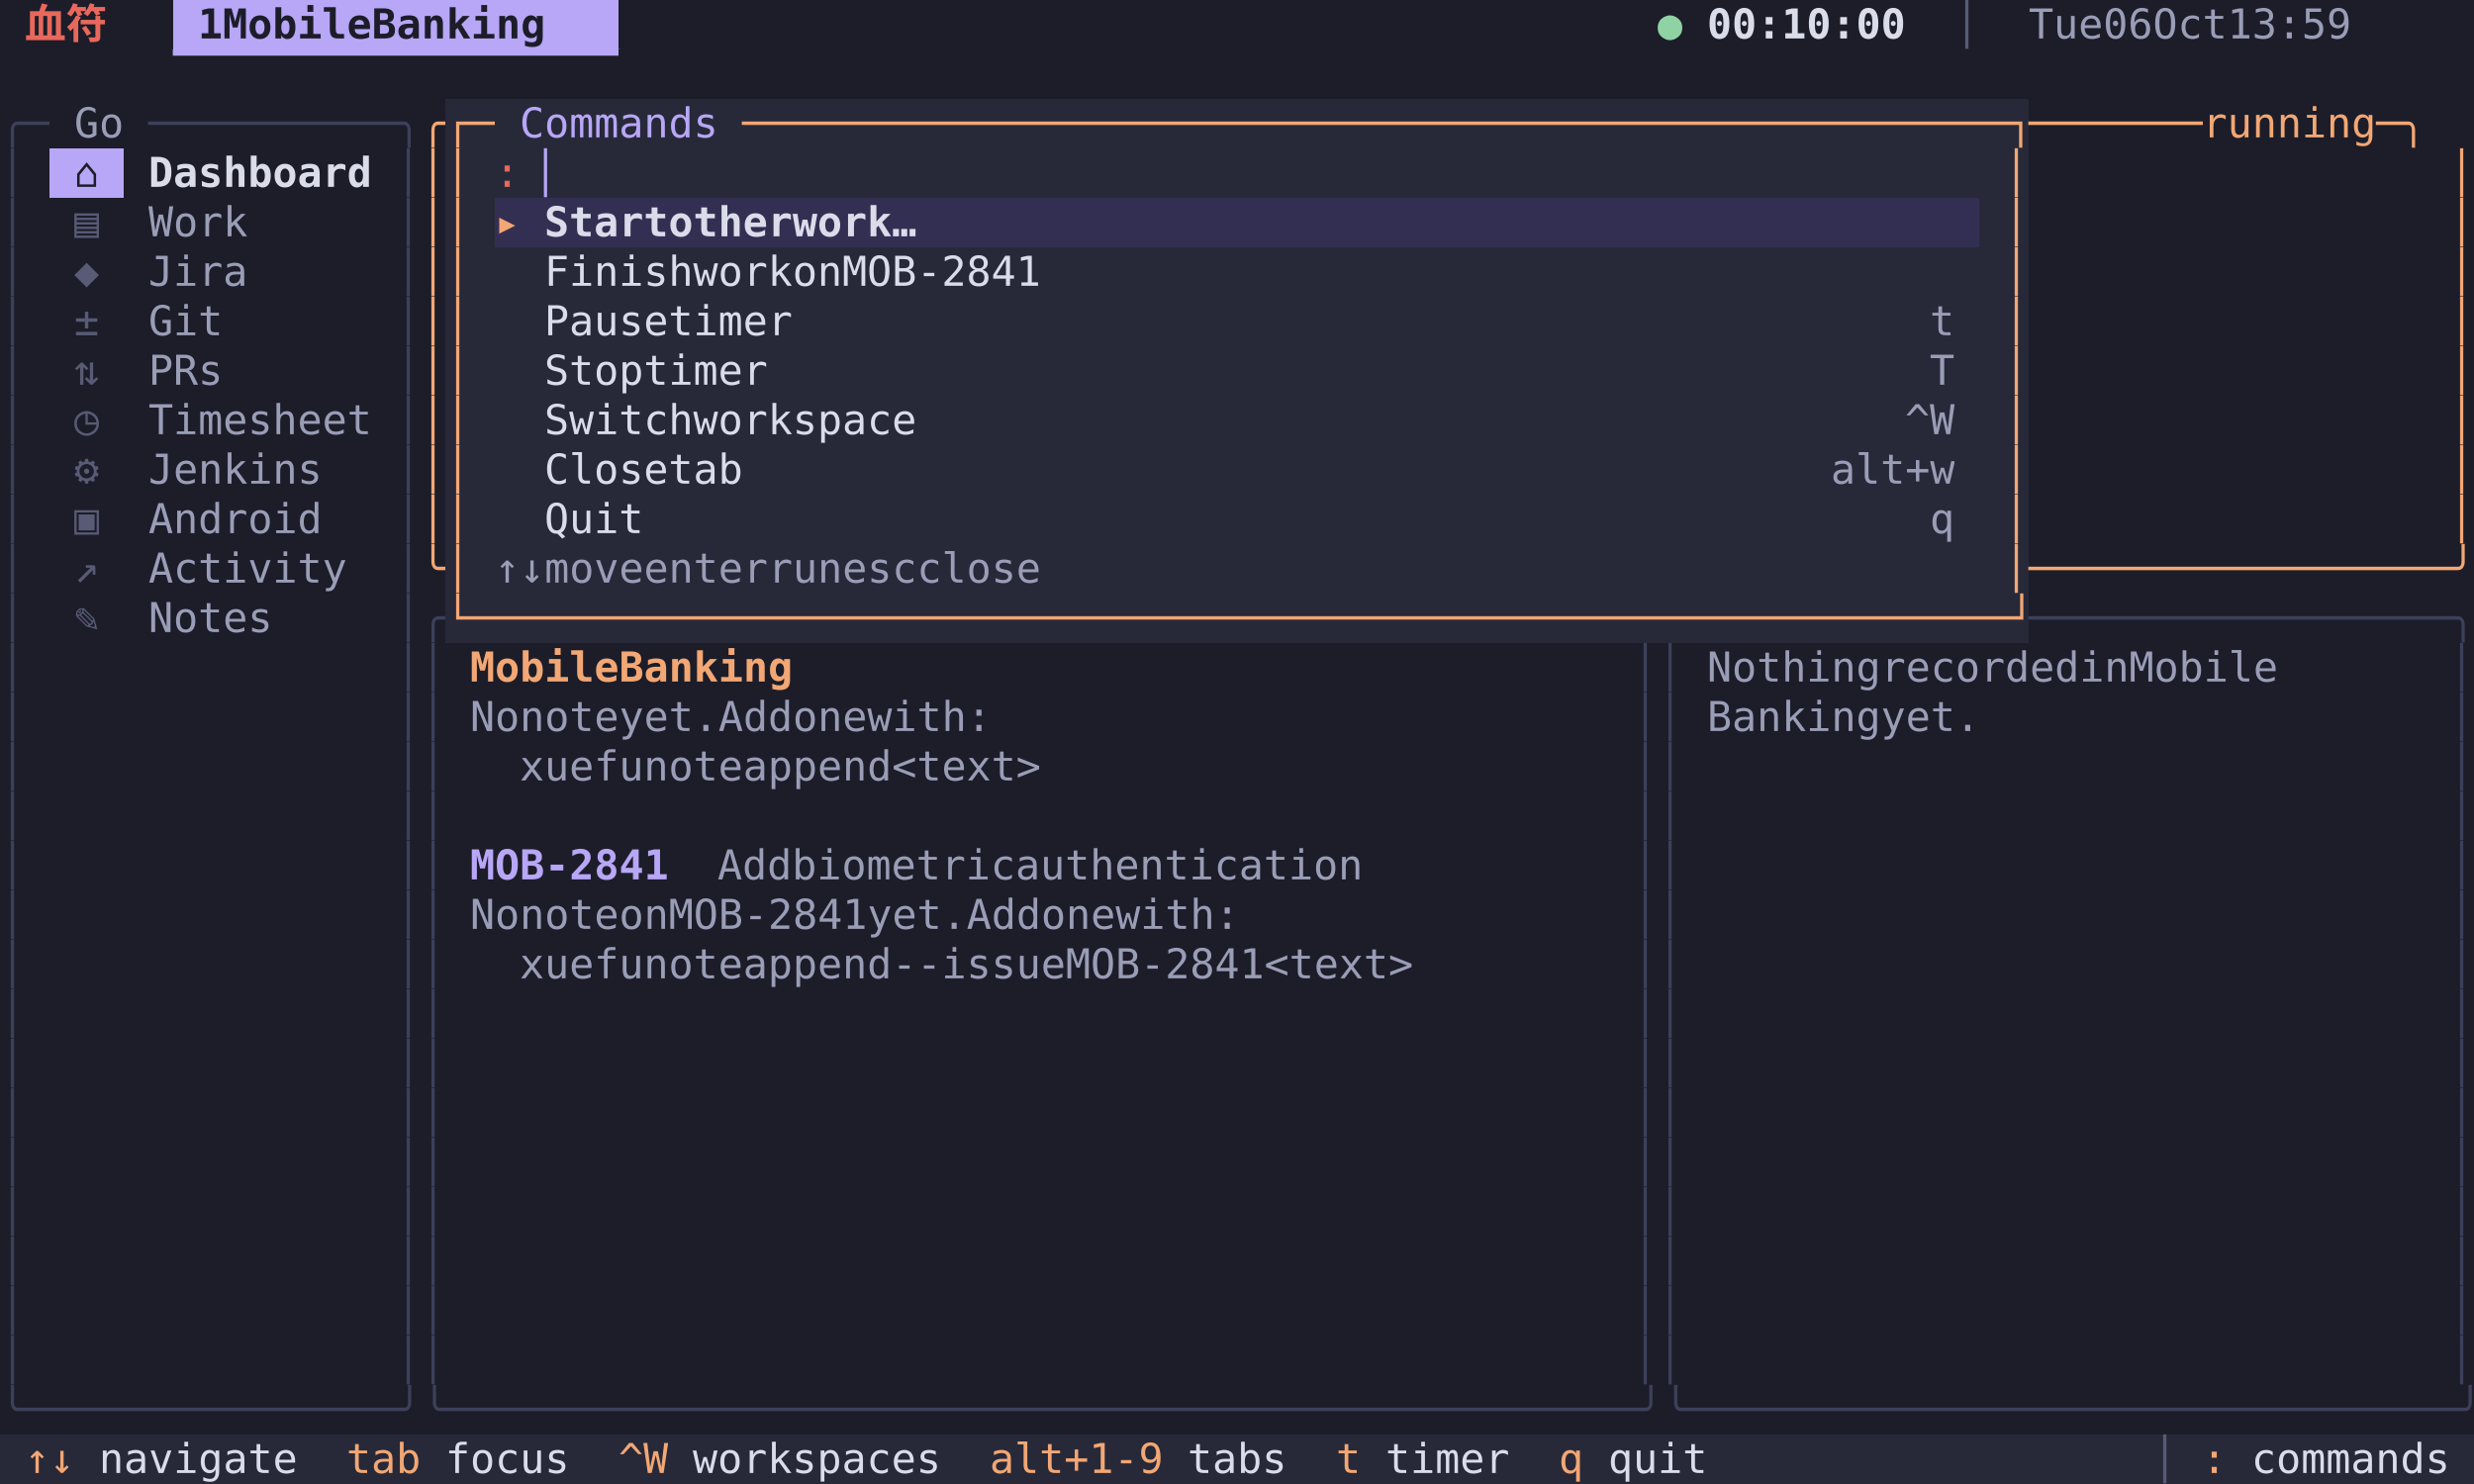
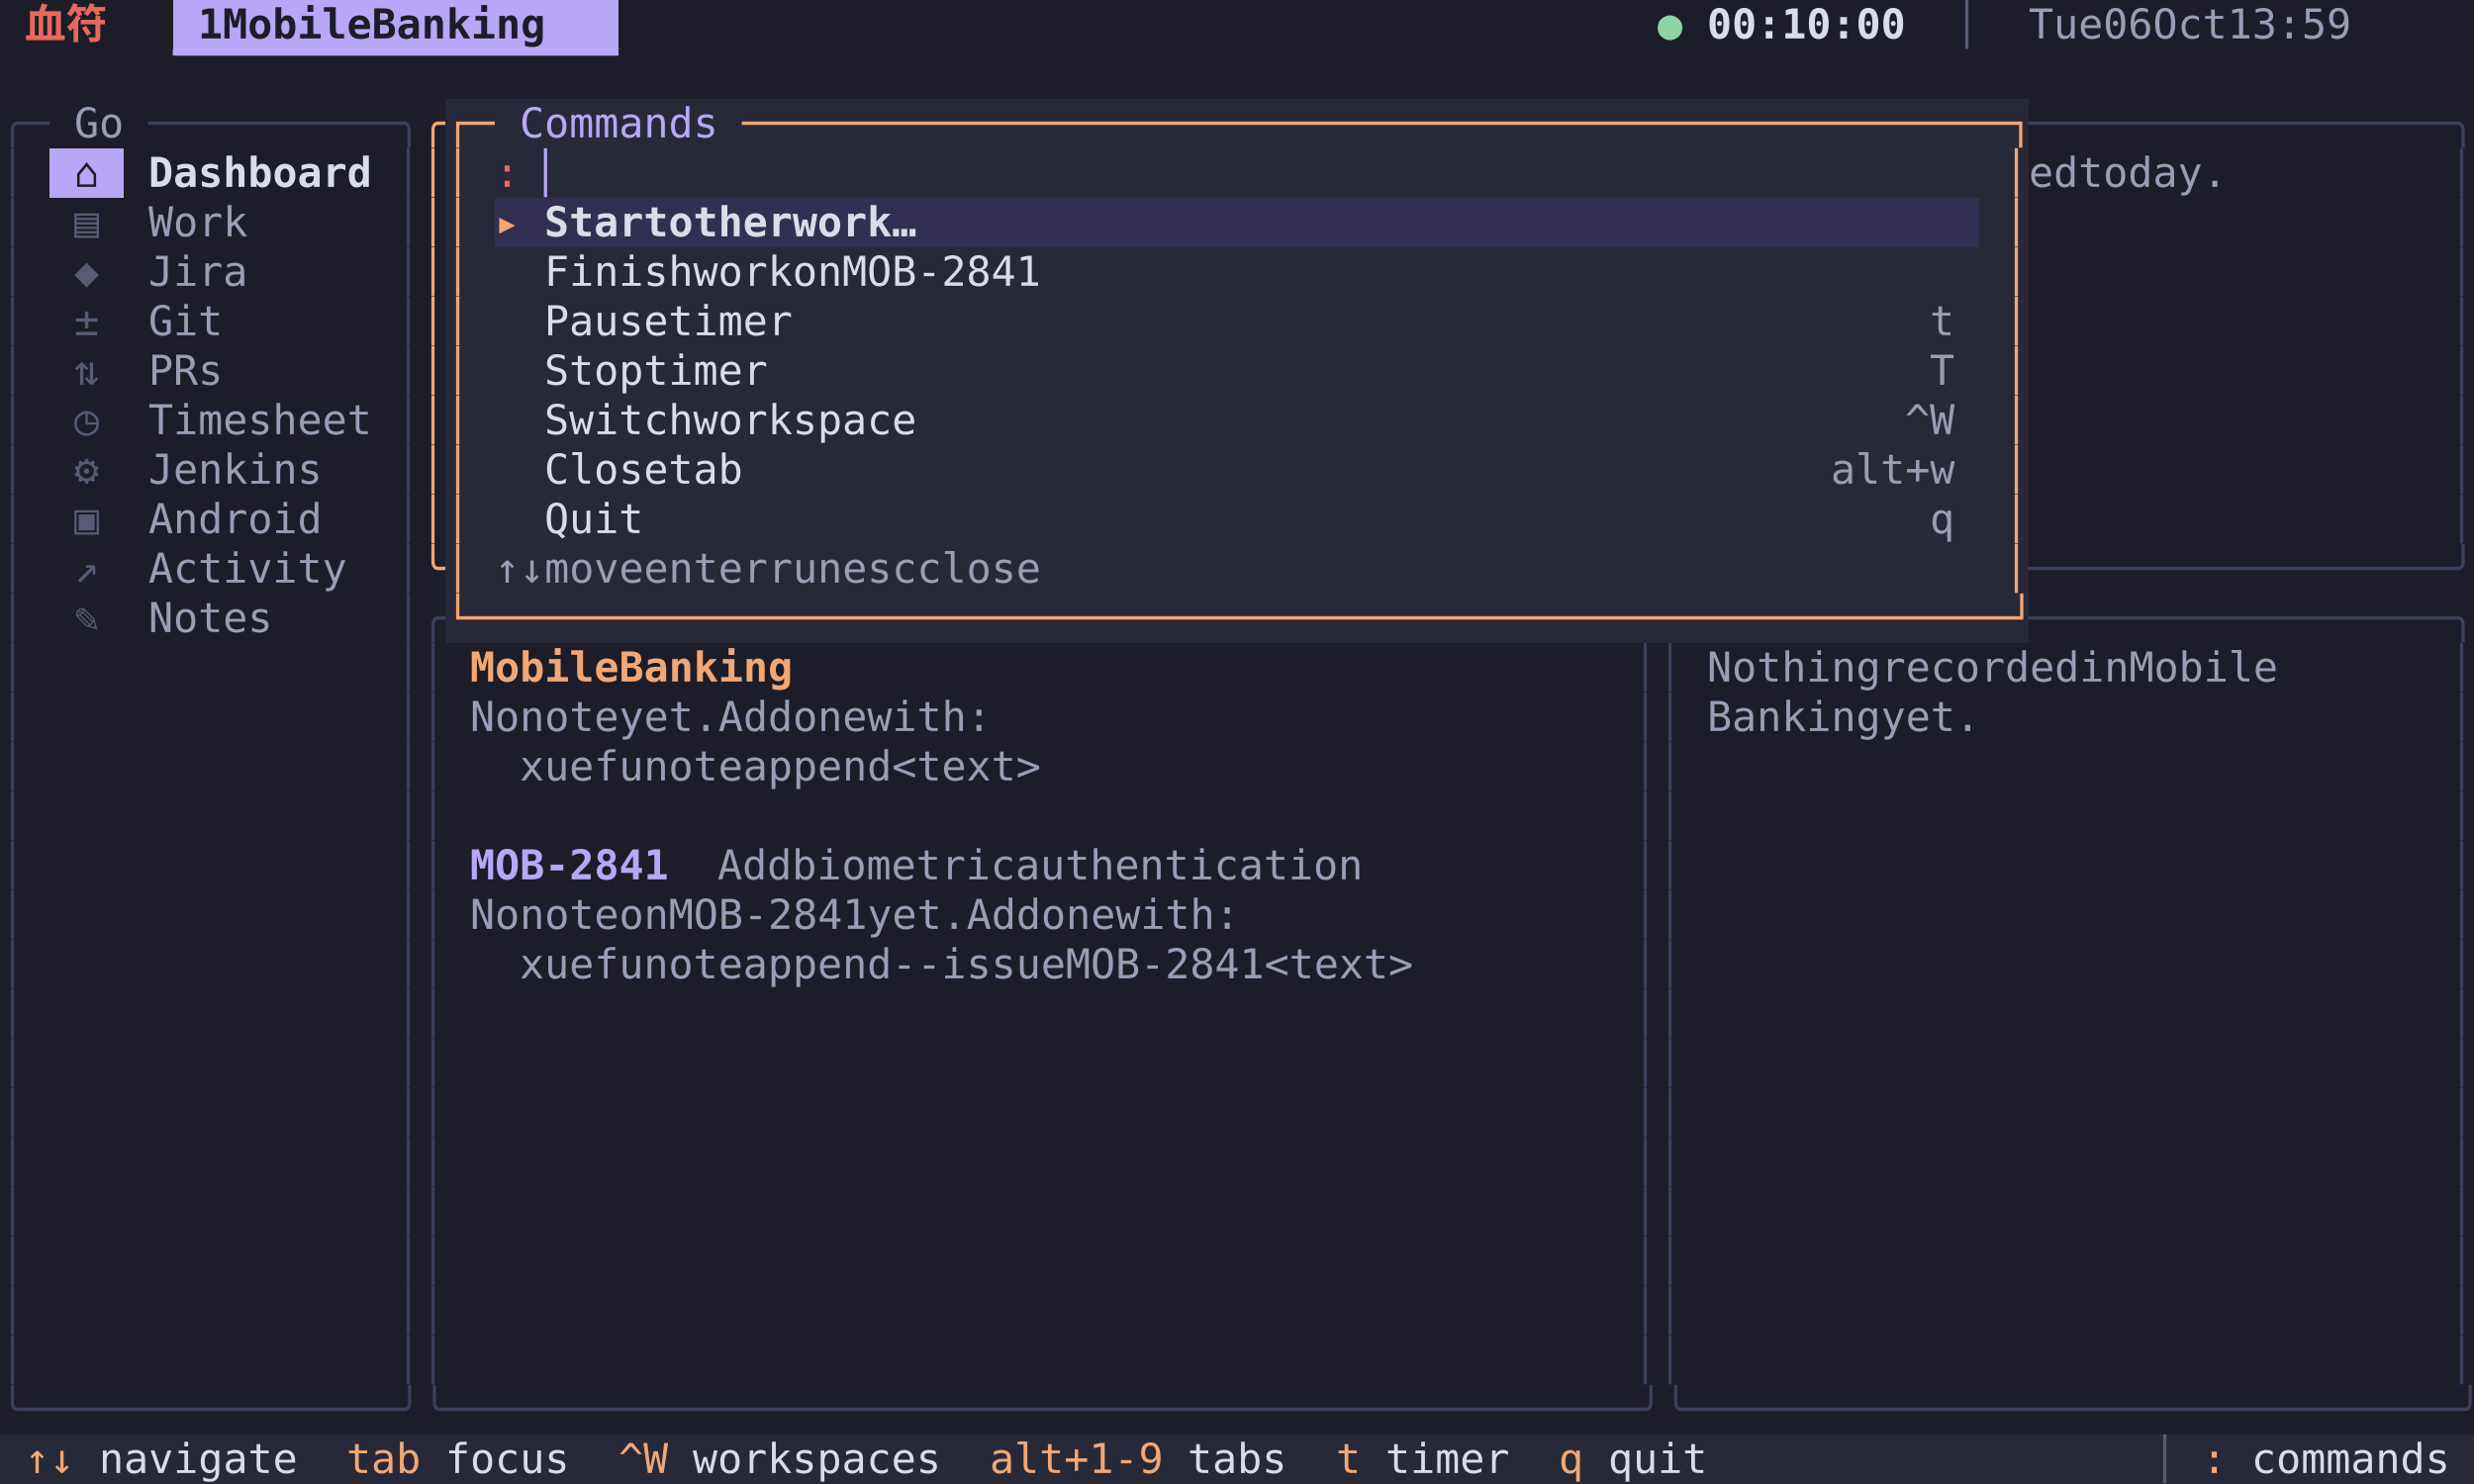
<svg xmlns="http://www.w3.org/2000/svg" width="900" height="540" viewBox="0 0 900 540" font-family="Menlo, 'DejaVu Sans Mono', 'Hiragino Sans GB', 'Noto Sans CJK SC', 'PingFang SC', monospace" font-size="15">
  <rect x="0" y="0" width="9" height="18" fill="#1c1d29" />
  <rect x="9" y="0" width="36" height="18" fill="#1c1d29" />
  <text x="9 27" y="14" fill="#e8685c" font-weight="bold">血符</text>
  <rect x="45" y="0" width="18" height="18" fill="#1c1d29" />
  <rect x="63" y="0" width="162" height="18" fill="#b8a6f6" />
  <text x="72 90 99 108 117 126 135 153 162 171 180 189 198 207" y="14" fill="#1c1d29" font-weight="bold">1MobileBanking</text>
  <rect x="225" y="0" width="378" height="18" fill="#1c1d29" />
  <rect x="603" y="0" width="18" height="18" fill="#1c1d29" />
  <text x="603" y="14" fill="#8fd3a4">●</text>
  <rect x="621" y="0" width="72" height="18" fill="#1c1d29" />
  <text x="621 630 639 648 657 666 675 684" y="14" fill="#dadcea" font-weight="bold">00:10:00</text>
  <rect x="693" y="0" width="45" height="18" fill="#1c1d29" />
  <text x="711" y="14" fill="#585b75">│</text>
  <rect x="738" y="0" width="153" height="18" fill="#1c1d29" />
  <text x="738 747 756 774 783 801 810 819 846 855 864 873 882" y="14" fill="#9a9db6">Tue06Oct13:59</text>
  <rect x="891" y="0" width="9" height="18" fill="#1c1d29" />
  <rect x="0" y="18" width="9" height="18" fill="#1c1d29" />
  <rect x="9" y="18" width="216" height="18" fill="#1c1d29" />
  <text x="63 72 81 90 99 108 117 126 135 144 153 162 171 180 189 198 207 216" y="32" fill="#b8a6f6">▔▔▔▔▔▔▔▔▔▔▔▔▔▔▔▔▔▔</text>
  <rect x="225" y="18" width="675" height="18" fill="#1c1d29" />
  <rect x="0" y="36" width="18" height="18" fill="#1c1d29" />
  <text x="0 9" y="50" fill="#3d405a">╭─</text>
  <rect x="18" y="36" width="36" height="18" fill="#1c1d29" />
  <text x="27 36" y="50" fill="#9a9db6">Go</text>
  <rect x="54" y="36" width="99" height="18" fill="#1c1d29" />
  <text x="54 63 72 81 90 99 108 117 126 135 144" y="50" fill="#3d405a">──────────╮</text>
  <rect x="153" y="36" width="9" height="18" fill="#1c1d29" />
  <text x="153" y="50" fill="#f2a774">╭</text>
  <rect x="162" y="36" width="18" height="18" fill="#272939" />
  <text x="162 171" y="50" fill="#f2a774">┌─</text>
  <rect x="180" y="36" width="90" height="18" fill="#272939" />
  <text x="189 198 207 216 225 234 243 252" y="50" fill="#b8a6f6">Commands</text>
  <rect x="270" y="36" width="468" height="18" fill="#272939" />
  <text x="270 279 288 297 306 315 324 333 342 351 360 369 378 387 396 405 414 423 432 441 450 459 468 477 486 495 504 513 522 531 540 549 558 567 576 585 594 603 612 621 630 639 648 657 666 675 684 693 702 711 720 729" y="50" fill="#f2a774">───────────────────────────────────────────────────┐</text>
  <rect x="738" y="36" width="162" height="18" fill="#1c1d29" />
-   <text x="738 747 756 765 774 783 792 810 819 828 837 846 855 864 882 891" y="50" fill="#f2a774">───────running─╮</text>
+   <text x="738 747 756 765 774 783 792 801 810 819 828 837 846 855 864 873 882 891" y="50" fill="#3d405a">─────────────────╮</text>
  <rect x="0" y="54" width="9" height="18" fill="#1c1d29" />
  <text x="0" y="68" fill="#3d405a">│</text>
  <rect x="9" y="54" width="9" height="18" fill="#1c1d29" />
  <rect x="18" y="54" width="27" height="18" fill="#b8a6f6" />
  <text x="27" y="68" fill="#1c1d29">⌂</text>
  <rect x="45" y="54" width="90" height="18" fill="#1c1d29" />
  <text x="54 63 72 81 90 99 108 117 126" y="68" fill="#dadcea" font-weight="bold">Dashboard</text>
  <rect x="135" y="54" width="9" height="18" fill="#1c1d29" />
  <rect x="144" y="54" width="9" height="18" fill="#1c1d29" />
  <text x="144" y="68" fill="#3d405a">│</text>
  <rect x="153" y="54" width="9" height="18" fill="#1c1d29" />
  <text x="153" y="68" fill="#f2a774">│</text>
  <rect x="162" y="54" width="9" height="18" fill="#272939" />
  <text x="162" y="68" fill="#f2a774">│</text>
  <rect x="171" y="54" width="9" height="18" fill="#272939" />
  <rect x="180" y="54" width="18" height="18" fill="#272939" />
  <text x="180" y="68" fill="#e8685c">:</text>
  <rect x="198" y="54" width="9" height="18" fill="#272939" />
  <text x="198" y="68" fill="#b8a6f6">▏</text>
  <rect x="207" y="54" width="522" height="18" fill="#272939" />
  <rect x="729" y="54" width="9" height="18" fill="#272939" />
  <text x="729" y="68" fill="#f2a774">│</text>
-   <rect x="738" y="54" width="153" height="18" fill="#1c1d29" />
+   <rect x="738" y="54" width="81" height="18" fill="#1c1d29" />
+   <text x="738 747 765 774 783 792 801 810" y="68" fill="#9a9db6">edtoday.</text>
+   <rect x="819" y="54" width="72" height="18" fill="#1c1d29" />
  <rect x="891" y="54" width="9" height="18" fill="#1c1d29" />
-   <text x="891" y="68" fill="#f2a774">│</text>
+   <text x="891" y="68" fill="#3d405a">│</text>
  <rect x="0" y="72" width="9" height="18" fill="#1c1d29" />
  <text x="0" y="86" fill="#3d405a">│</text>
  <rect x="9" y="72" width="9" height="18" fill="#1c1d29" />
  <rect x="18" y="72" width="27" height="18" fill="#1c1d29" />
  <text x="27" y="86" fill="#585b75">▤</text>
  <rect x="45" y="72" width="45" height="18" fill="#1c1d29" />
  <text x="54 63 72 81" y="86" fill="#9a9db6">Work</text>
  <rect x="90" y="72" width="54" height="18" fill="#1c1d29" />
  <rect x="144" y="72" width="9" height="18" fill="#1c1d29" />
  <text x="144" y="86" fill="#3d405a">│</text>
  <rect x="153" y="72" width="9" height="18" fill="#1c1d29" />
  <text x="153" y="86" fill="#f2a774">│</text>
  <rect x="162" y="72" width="9" height="18" fill="#272939" />
  <text x="162" y="86" fill="#f2a774">│</text>
  <rect x="171" y="72" width="9" height="18" fill="#272939" />
  <rect x="180" y="72" width="18" height="18" fill="#332f52" />
  <text x="180" y="86" fill="#f2a774">▸</text>
  <rect x="198" y="72" width="153" height="18" fill="#332f52" />
  <text x="198 207 216 225 234 252 261 270 279 288 306 315 324 333 342" y="86" fill="#dadcea" font-weight="bold">Startotherwork…</text>
  <rect x="351" y="72" width="360" height="18" fill="#332f52" />
  <rect x="711" y="72" width="9" height="18" fill="#332f52" />
  <rect x="720" y="72" width="9" height="18" fill="#272939" />
  <rect x="729" y="72" width="9" height="18" fill="#272939" />
  <text x="729" y="86" fill="#f2a774">│</text>
  <rect x="738" y="72" width="153" height="18" fill="#1c1d29" />
  <rect x="891" y="72" width="9" height="18" fill="#1c1d29" />
-   <text x="891" y="86" fill="#f2a774">│</text>
+   <text x="891" y="86" fill="#3d405a">│</text>
  <rect x="0" y="90" width="9" height="18" fill="#1c1d29" />
  <text x="0" y="104" fill="#3d405a">│</text>
  <rect x="9" y="90" width="9" height="18" fill="#1c1d29" />
  <rect x="18" y="90" width="27" height="18" fill="#1c1d29" />
  <text x="27" y="104" fill="#585b75">◆</text>
  <rect x="45" y="90" width="45" height="18" fill="#1c1d29" />
  <text x="54 63 72 81" y="104" fill="#9a9db6">Jira</text>
  <rect x="90" y="90" width="54" height="18" fill="#1c1d29" />
  <rect x="144" y="90" width="9" height="18" fill="#1c1d29" />
  <text x="144" y="104" fill="#3d405a">│</text>
  <rect x="153" y="90" width="9" height="18" fill="#1c1d29" />
  <text x="153" y="104" fill="#f2a774">│</text>
  <rect x="162" y="90" width="9" height="18" fill="#272939" />
  <text x="162" y="104" fill="#f2a774">│</text>
  <rect x="171" y="90" width="9" height="18" fill="#272939" />
  <rect x="180" y="90" width="18" height="18" fill="#272939" />
  <rect x="198" y="90" width="207" height="18" fill="#272939" />
  <text x="198 207 216 225 234 243 261 270 279 288 306 315 333 342 351 360 369 378 387 396" y="104" fill="#dadcea">FinishworkonMOB-2841</text>
  <rect x="405" y="90" width="306" height="18" fill="#272939" />
  <rect x="711" y="90" width="18" height="18" fill="#272939" />
  <rect x="729" y="90" width="9" height="18" fill="#272939" />
  <text x="729" y="104" fill="#f2a774">│</text>
  <rect x="738" y="90" width="153" height="18" fill="#1c1d29" />
  <rect x="891" y="90" width="9" height="18" fill="#1c1d29" />
-   <text x="891" y="104" fill="#f2a774">│</text>
+   <text x="891" y="104" fill="#3d405a">│</text>
  <rect x="0" y="108" width="9" height="18" fill="#1c1d29" />
  <text x="0" y="122" fill="#3d405a">│</text>
  <rect x="9" y="108" width="9" height="18" fill="#1c1d29" />
  <rect x="18" y="108" width="27" height="18" fill="#1c1d29" />
  <text x="27" y="122" fill="#585b75">±</text>
  <rect x="45" y="108" width="36" height="18" fill="#1c1d29" />
  <text x="54 63 72" y="122" fill="#9a9db6">Git</text>
  <rect x="81" y="108" width="63" height="18" fill="#1c1d29" />
  <rect x="144" y="108" width="9" height="18" fill="#1c1d29" />
  <text x="144" y="122" fill="#3d405a">│</text>
  <rect x="153" y="108" width="9" height="18" fill="#1c1d29" />
  <text x="153" y="122" fill="#f2a774">│</text>
  <rect x="162" y="108" width="9" height="18" fill="#272939" />
  <text x="162" y="122" fill="#f2a774">│</text>
  <rect x="171" y="108" width="9" height="18" fill="#272939" />
  <rect x="180" y="108" width="18" height="18" fill="#272939" />
  <rect x="198" y="108" width="99" height="18" fill="#272939" />
  <text x="198 207 216 225 234 252 261 270 279 288" y="122" fill="#dadcea">Pausetimer</text>
  <rect x="297" y="108" width="414" height="18" fill="#272939" />
  <text x="702" y="122" fill="#9a9db6">t</text>
  <rect x="711" y="108" width="18" height="18" fill="#272939" />
  <rect x="729" y="108" width="9" height="18" fill="#272939" />
  <text x="729" y="122" fill="#f2a774">│</text>
  <rect x="738" y="108" width="153" height="18" fill="#1c1d29" />
  <rect x="891" y="108" width="9" height="18" fill="#1c1d29" />
-   <text x="891" y="122" fill="#f2a774">│</text>
+   <text x="891" y="122" fill="#3d405a">│</text>
  <rect x="0" y="126" width="9" height="18" fill="#1c1d29" />
  <text x="0" y="140" fill="#3d405a">│</text>
  <rect x="9" y="126" width="9" height="18" fill="#1c1d29" />
  <rect x="18" y="126" width="27" height="18" fill="#1c1d29" />
  <text x="27" y="140" fill="#585b75">⇅</text>
  <rect x="45" y="126" width="36" height="18" fill="#1c1d29" />
  <text x="54 63 72" y="140" fill="#9a9db6">PRs</text>
  <rect x="81" y="126" width="63" height="18" fill="#1c1d29" />
  <rect x="144" y="126" width="9" height="18" fill="#1c1d29" />
  <text x="144" y="140" fill="#3d405a">│</text>
  <rect x="153" y="126" width="9" height="18" fill="#1c1d29" />
  <text x="153" y="140" fill="#f2a774">│</text>
  <rect x="162" y="126" width="9" height="18" fill="#272939" />
  <text x="162" y="140" fill="#f2a774">│</text>
  <rect x="171" y="126" width="9" height="18" fill="#272939" />
  <rect x="180" y="126" width="18" height="18" fill="#272939" />
  <rect x="198" y="126" width="90" height="18" fill="#272939" />
  <text x="198 207 216 225 243 252 261 270 279" y="140" fill="#dadcea">Stoptimer</text>
  <rect x="288" y="126" width="423" height="18" fill="#272939" />
  <text x="702" y="140" fill="#9a9db6">T</text>
  <rect x="711" y="126" width="18" height="18" fill="#272939" />
  <rect x="729" y="126" width="9" height="18" fill="#272939" />
  <text x="729" y="140" fill="#f2a774">│</text>
  <rect x="738" y="126" width="153" height="18" fill="#1c1d29" />
  <rect x="891" y="126" width="9" height="18" fill="#1c1d29" />
-   <text x="891" y="140" fill="#f2a774">│</text>
+   <text x="891" y="140" fill="#3d405a">│</text>
  <rect x="0" y="144" width="9" height="18" fill="#1c1d29" />
  <text x="0" y="158" fill="#3d405a">│</text>
  <rect x="9" y="144" width="9" height="18" fill="#1c1d29" />
  <rect x="18" y="144" width="27" height="18" fill="#1c1d29" />
  <text x="27" y="158" fill="#585b75">◷</text>
  <rect x="45" y="144" width="90" height="18" fill="#1c1d29" />
  <text x="54 63 72 81 90 99 108 117 126" y="158" fill="#9a9db6">Timesheet</text>
  <rect x="135" y="144" width="9" height="18" fill="#1c1d29" />
  <rect x="144" y="144" width="9" height="18" fill="#1c1d29" />
  <text x="144" y="158" fill="#3d405a">│</text>
  <rect x="153" y="144" width="9" height="18" fill="#1c1d29" />
  <text x="153" y="158" fill="#f2a774">│</text>
  <rect x="162" y="144" width="9" height="18" fill="#272939" />
  <text x="162" y="158" fill="#f2a774">│</text>
  <rect x="171" y="144" width="9" height="18" fill="#272939" />
  <rect x="180" y="144" width="18" height="18" fill="#272939" />
  <rect x="198" y="144" width="144" height="18" fill="#272939" />
  <text x="198 207 216 225 234 243 261 270 279 288 297 306 315 324 333" y="158" fill="#dadcea">Switchworkspace</text>
  <rect x="342" y="144" width="369" height="18" fill="#272939" />
  <text x="693 702" y="158" fill="#9a9db6">^W</text>
  <rect x="711" y="144" width="18" height="18" fill="#272939" />
  <rect x="729" y="144" width="9" height="18" fill="#272939" />
  <text x="729" y="158" fill="#f2a774">│</text>
  <rect x="738" y="144" width="153" height="18" fill="#1c1d29" />
  <rect x="891" y="144" width="9" height="18" fill="#1c1d29" />
-   <text x="891" y="158" fill="#f2a774">│</text>
+   <text x="891" y="158" fill="#3d405a">│</text>
  <rect x="0" y="162" width="9" height="18" fill="#1c1d29" />
  <text x="0" y="176" fill="#3d405a">│</text>
  <rect x="9" y="162" width="9" height="18" fill="#1c1d29" />
  <rect x="18" y="162" width="27" height="18" fill="#1c1d29" />
  <text x="27" y="176" fill="#585b75">⚙</text>
  <rect x="45" y="162" width="72" height="18" fill="#1c1d29" />
  <text x="54 63 72 81 90 99 108" y="176" fill="#9a9db6">Jenkins</text>
  <rect x="117" y="162" width="27" height="18" fill="#1c1d29" />
  <rect x="144" y="162" width="9" height="18" fill="#1c1d29" />
  <text x="144" y="176" fill="#3d405a">│</text>
  <rect x="153" y="162" width="9" height="18" fill="#1c1d29" />
  <text x="153" y="176" fill="#f2a774">│</text>
  <rect x="162" y="162" width="9" height="18" fill="#272939" />
  <text x="162" y="176" fill="#f2a774">│</text>
  <rect x="171" y="162" width="9" height="18" fill="#272939" />
  <rect x="180" y="162" width="18" height="18" fill="#272939" />
  <rect x="198" y="162" width="81" height="18" fill="#272939" />
  <text x="198 207 216 225 234 252 261 270" y="176" fill="#dadcea">Closetab</text>
  <rect x="279" y="162" width="432" height="18" fill="#272939" />
  <text x="666 675 684 693 702" y="176" fill="#9a9db6">alt+w</text>
  <rect x="711" y="162" width="18" height="18" fill="#272939" />
  <rect x="729" y="162" width="9" height="18" fill="#272939" />
  <text x="729" y="176" fill="#f2a774">│</text>
  <rect x="738" y="162" width="153" height="18" fill="#1c1d29" />
  <rect x="891" y="162" width="9" height="18" fill="#1c1d29" />
-   <text x="891" y="176" fill="#f2a774">│</text>
+   <text x="891" y="176" fill="#3d405a">│</text>
  <rect x="0" y="180" width="9" height="18" fill="#1c1d29" />
  <text x="0" y="194" fill="#3d405a">│</text>
  <rect x="9" y="180" width="9" height="18" fill="#1c1d29" />
  <rect x="18" y="180" width="27" height="18" fill="#1c1d29" />
  <text x="27" y="194" fill="#585b75">▣</text>
  <rect x="45" y="180" width="72" height="18" fill="#1c1d29" />
  <text x="54 63 72 81 90 99 108" y="194" fill="#9a9db6">Android</text>
  <rect x="117" y="180" width="27" height="18" fill="#1c1d29" />
  <rect x="144" y="180" width="9" height="18" fill="#1c1d29" />
  <text x="144" y="194" fill="#3d405a">│</text>
  <rect x="153" y="180" width="9" height="18" fill="#1c1d29" />
  <text x="153" y="194" fill="#f2a774">│</text>
  <rect x="162" y="180" width="9" height="18" fill="#272939" />
  <text x="162" y="194" fill="#f2a774">│</text>
  <rect x="171" y="180" width="9" height="18" fill="#272939" />
  <rect x="180" y="180" width="18" height="18" fill="#272939" />
  <rect x="198" y="180" width="36" height="18" fill="#272939" />
  <text x="198 207 216 225" y="194" fill="#dadcea">Quit</text>
  <rect x="234" y="180" width="477" height="18" fill="#272939" />
  <text x="702" y="194" fill="#9a9db6">q</text>
  <rect x="711" y="180" width="18" height="18" fill="#272939" />
  <rect x="729" y="180" width="9" height="18" fill="#272939" />
  <text x="729" y="194" fill="#f2a774">│</text>
  <rect x="738" y="180" width="153" height="18" fill="#1c1d29" />
  <rect x="891" y="180" width="9" height="18" fill="#1c1d29" />
-   <text x="891" y="194" fill="#f2a774">│</text>
+   <text x="891" y="194" fill="#3d405a">│</text>
  <rect x="0" y="198" width="9" height="18" fill="#1c1d29" />
  <text x="0" y="212" fill="#3d405a">│</text>
  <rect x="9" y="198" width="9" height="18" fill="#1c1d29" />
  <rect x="18" y="198" width="27" height="18" fill="#1c1d29" />
  <text x="27" y="212" fill="#585b75">↗</text>
  <rect x="45" y="198" width="81" height="18" fill="#1c1d29" />
  <text x="54 63 72 81 90 99 108 117" y="212" fill="#9a9db6">Activity</text>
  <rect x="126" y="198" width="18" height="18" fill="#1c1d29" />
  <rect x="144" y="198" width="9" height="18" fill="#1c1d29" />
  <text x="144" y="212" fill="#3d405a">│</text>
  <rect x="153" y="198" width="9" height="18" fill="#1c1d29" />
  <text x="153" y="212" fill="#f2a774">╰</text>
  <rect x="162" y="198" width="9" height="18" fill="#272939" />
  <text x="162" y="212" fill="#f2a774">│</text>
  <rect x="171" y="198" width="9" height="18" fill="#272939" />
  <rect x="180" y="198" width="261" height="18" fill="#272939" />
  <text x="180 189 207 216 225 234 261 270 279 288 297 315 324 333 360 369 378 396 405 414 423 432" y="212" fill="#9a9db6">↑↓moveenterrunescclose</text>
  <rect x="441" y="198" width="288" height="18" fill="#272939" />
  <rect x="729" y="198" width="9" height="18" fill="#272939" />
  <text x="729" y="212" fill="#f2a774">│</text>
  <rect x="738" y="198" width="162" height="18" fill="#1c1d29" />
-   <text x="738 747 756 765 774 783 792 801 810 819 828 837 846 855 864 873 882 891" y="212" fill="#f2a774">─────────────────╯</text>
+   <text x="738 747 756 765 774 783 792 801 810 819 828 837 846 855 864 873 882 891" y="212" fill="#3d405a">─────────────────╯</text>
  <rect x="0" y="216" width="9" height="18" fill="#1c1d29" />
  <text x="0" y="230" fill="#3d405a">│</text>
  <rect x="9" y="216" width="9" height="18" fill="#1c1d29" />
  <rect x="18" y="216" width="27" height="18" fill="#1c1d29" />
  <text x="27" y="230" fill="#585b75">✎</text>
  <rect x="45" y="216" width="54" height="18" fill="#1c1d29" />
  <text x="54 63 72 81 90" y="230" fill="#9a9db6">Notes</text>
  <rect x="99" y="216" width="45" height="18" fill="#1c1d29" />
  <rect x="144" y="216" width="18" height="18" fill="#1c1d29" />
  <text x="144 153" y="230" fill="#3d405a">│╭</text>
  <rect x="162" y="216" width="576" height="18" fill="#272939" />
  <text x="162 171 180 189 198 207 216 225 234 243 252 261 270 279 288 297 306 315 324 333 342 351 360 369 378 387 396 405 414 423 432 441 450 459 468 477 486 495 504 513 522 531 540 549 558 567 576 585 594 603 612 621 630 639 648 657 666 675 684 693 702 711 720 729" y="230" fill="#f2a774">└──────────────────────────────────────────────────────────────┘</text>
  <rect x="738" y="216" width="162" height="18" fill="#1c1d29" />
  <text x="738 747 756 765 774 783 792 801 810 819 828 837 846 855 864 873 882 891" y="230" fill="#3d405a">─────────────────╮</text>
  <rect x="0" y="234" width="9" height="18" fill="#1c1d29" />
  <text x="0" y="248" fill="#3d405a">│</text>
  <rect x="9" y="234" width="135" height="18" fill="#1c1d29" />
  <rect x="144" y="234" width="18" height="18" fill="#1c1d29" />
  <text x="144 153" y="248" fill="#3d405a">││</text>
  <rect x="162" y="234" width="9" height="18" fill="#1c1d29" />
  <rect x="171" y="234" width="126" height="18" fill="#1c1d29" />
  <text x="171 180 189 198 207 216 234 243 252 261 270 279 288" y="248" fill="#f2a774" font-weight="bold">MobileBanking</text>
  <rect x="297" y="234" width="297" height="18" fill="#1c1d29" />
  <rect x="594" y="234" width="18" height="18" fill="#1c1d29" />
  <text x="594 603" y="248" fill="#3d405a">││</text>
  <rect x="612" y="234" width="9" height="18" fill="#1c1d29" />
  <rect x="621" y="234" width="243" height="18" fill="#1c1d29" />
  <text x="621 630 639 648 657 666 675 693 702 711 720 729 738 747 756 774 783 801 810 819 828 837 846" y="248" fill="#9a9db6">NothingrecordedinMobile</text>
  <rect x="864" y="234" width="27" height="18" fill="#1c1d29" />
  <rect x="891" y="234" width="9" height="18" fill="#1c1d29" />
  <text x="891" y="248" fill="#3d405a">│</text>
  <rect x="0" y="252" width="9" height="18" fill="#1c1d29" />
  <text x="0" y="266" fill="#3d405a">│</text>
  <rect x="9" y="252" width="135" height="18" fill="#1c1d29" />
  <rect x="144" y="252" width="18" height="18" fill="#1c1d29" />
  <text x="144 153" y="266" fill="#3d405a">││</text>
  <rect x="162" y="252" width="9" height="18" fill="#1c1d29" />
  <rect x="171" y="252" width="234" height="18" fill="#1c1d29" />
  <text x="171 180 198 207 216 225 243 252 261 270 288 297 306 324 333 342 360 369 378 387 396" y="266" fill="#9a9db6">Nonoteyet.Addonewith:</text>
  <rect x="405" y="252" width="189" height="18" fill="#1c1d29" />
  <rect x="594" y="252" width="18" height="18" fill="#1c1d29" />
  <text x="594 603" y="266" fill="#3d405a">││</text>
  <rect x="612" y="252" width="9" height="18" fill="#1c1d29" />
  <rect x="621" y="252" width="108" height="18" fill="#1c1d29" />
  <text x="621 630 639 648 657 666 675 693 702 711 720" y="266" fill="#9a9db6">Bankingyet.</text>
  <rect x="729" y="252" width="162" height="18" fill="#1c1d29" />
  <rect x="891" y="252" width="9" height="18" fill="#1c1d29" />
  <text x="891" y="266" fill="#3d405a">│</text>
  <rect x="0" y="270" width="9" height="18" fill="#1c1d29" />
  <text x="0" y="284" fill="#3d405a">│</text>
  <rect x="9" y="270" width="135" height="18" fill="#1c1d29" />
  <rect x="144" y="270" width="18" height="18" fill="#1c1d29" />
  <text x="144 153" y="284" fill="#3d405a">││</text>
  <rect x="162" y="270" width="9" height="18" fill="#1c1d29" />
  <rect x="171" y="270" width="234" height="18" fill="#1c1d29" />
  <text x="189 198 207 216 225 243 252 261 270 288 297 306 315 324 333 351 360 369 378 387 396" y="284" fill="#9a9db6">xuefunoteappend&lt;text&gt;</text>
  <rect x="405" y="270" width="189" height="18" fill="#1c1d29" />
  <rect x="594" y="270" width="18" height="18" fill="#1c1d29" />
  <text x="594 603" y="284" fill="#3d405a">││</text>
  <rect x="612" y="270" width="279" height="18" fill="#1c1d29" />
  <rect x="891" y="270" width="9" height="18" fill="#1c1d29" />
  <text x="891" y="284" fill="#3d405a">│</text>
  <rect x="0" y="288" width="9" height="18" fill="#1c1d29" />
  <text x="0" y="302" fill="#3d405a">│</text>
  <rect x="9" y="288" width="135" height="18" fill="#1c1d29" />
  <rect x="144" y="288" width="18" height="18" fill="#1c1d29" />
  <text x="144 153" y="302" fill="#3d405a">││</text>
  <rect x="162" y="288" width="432" height="18" fill="#1c1d29" />
  <rect x="594" y="288" width="18" height="18" fill="#1c1d29" />
  <text x="594 603" y="302" fill="#3d405a">││</text>
  <rect x="612" y="288" width="279" height="18" fill="#1c1d29" />
  <rect x="891" y="288" width="9" height="18" fill="#1c1d29" />
  <text x="891" y="302" fill="#3d405a">│</text>
  <rect x="0" y="306" width="9" height="18" fill="#1c1d29" />
  <text x="0" y="320" fill="#3d405a">│</text>
  <rect x="9" y="306" width="135" height="18" fill="#1c1d29" />
  <rect x="144" y="306" width="18" height="18" fill="#1c1d29" />
  <text x="144 153" y="320" fill="#3d405a">││</text>
  <rect x="162" y="306" width="9" height="18" fill="#1c1d29" />
  <rect x="171" y="306" width="72" height="18" fill="#1c1d29" />
  <text x="171 180 189 198 207 216 225 234" y="320" fill="#b8a6f6" font-weight="bold">MOB-2841</text>
  <rect x="243" y="306" width="270" height="18" fill="#1c1d29" />
  <text x="261 270 279 297 306 315 324 333 342 351 360 369 387 396 405 414 423 432 441 450 459 468 477 486 495 504" y="320" fill="#9a9db6">Addbiometricauthentication</text>
  <rect x="513" y="306" width="81" height="18" fill="#1c1d29" />
  <rect x="594" y="306" width="18" height="18" fill="#1c1d29" />
  <text x="594 603" y="320" fill="#3d405a">││</text>
  <rect x="612" y="306" width="279" height="18" fill="#1c1d29" />
  <rect x="891" y="306" width="9" height="18" fill="#1c1d29" />
  <text x="891" y="320" fill="#3d405a">│</text>
  <rect x="0" y="324" width="9" height="18" fill="#1c1d29" />
  <text x="0" y="338" fill="#3d405a">│</text>
  <rect x="9" y="324" width="135" height="18" fill="#1c1d29" />
  <rect x="144" y="324" width="18" height="18" fill="#1c1d29" />
  <text x="144 153" y="338" fill="#3d405a">││</text>
  <rect x="162" y="324" width="9" height="18" fill="#1c1d29" />
  <rect x="171" y="324" width="342" height="18" fill="#1c1d29" />
  <text x="171 180 198 207 216 225 243 252 270 279 288 297 306 315 324 333 351 360 369 378 396 405 414 432 441 450 468 477 486 495 504" y="338" fill="#9a9db6">NonoteonMOB-2841yet.Addonewith:</text>
  <rect x="513" y="324" width="81" height="18" fill="#1c1d29" />
  <rect x="594" y="324" width="18" height="18" fill="#1c1d29" />
  <text x="594 603" y="338" fill="#3d405a">││</text>
  <rect x="612" y="324" width="279" height="18" fill="#1c1d29" />
  <rect x="891" y="324" width="9" height="18" fill="#1c1d29" />
  <text x="891" y="338" fill="#3d405a">│</text>
  <rect x="0" y="342" width="9" height="18" fill="#1c1d29" />
  <text x="0" y="356" fill="#3d405a">│</text>
  <rect x="9" y="342" width="135" height="18" fill="#1c1d29" />
  <rect x="144" y="342" width="18" height="18" fill="#1c1d29" />
  <text x="144 153" y="356" fill="#3d405a">││</text>
  <rect x="162" y="342" width="9" height="18" fill="#1c1d29" />
  <rect x="171" y="342" width="387" height="18" fill="#1c1d29" />
  <text x="189 198 207 216 225 243 252 261 270 288 297 306 315 324 333 351 360 369 378 387 396 405 423 432 441 450 459 468 477 486 504 513 522 531 540 549" y="356" fill="#9a9db6">xuefunoteappend--issueMOB-2841&lt;text&gt;</text>
  <rect x="558" y="342" width="36" height="18" fill="#1c1d29" />
  <rect x="594" y="342" width="18" height="18" fill="#1c1d29" />
  <text x="594 603" y="356" fill="#3d405a">││</text>
  <rect x="612" y="342" width="279" height="18" fill="#1c1d29" />
  <rect x="891" y="342" width="9" height="18" fill="#1c1d29" />
  <text x="891" y="356" fill="#3d405a">│</text>
  <rect x="0" y="360" width="9" height="18" fill="#1c1d29" />
  <text x="0" y="374" fill="#3d405a">│</text>
  <rect x="9" y="360" width="135" height="18" fill="#1c1d29" />
  <rect x="144" y="360" width="18" height="18" fill="#1c1d29" />
  <text x="144 153" y="374" fill="#3d405a">││</text>
  <rect x="162" y="360" width="432" height="18" fill="#1c1d29" />
  <rect x="594" y="360" width="18" height="18" fill="#1c1d29" />
  <text x="594 603" y="374" fill="#3d405a">││</text>
  <rect x="612" y="360" width="279" height="18" fill="#1c1d29" />
  <rect x="891" y="360" width="9" height="18" fill="#1c1d29" />
  <text x="891" y="374" fill="#3d405a">│</text>
  <rect x="0" y="378" width="9" height="18" fill="#1c1d29" />
  <text x="0" y="392" fill="#3d405a">│</text>
  <rect x="9" y="378" width="135" height="18" fill="#1c1d29" />
  <rect x="144" y="378" width="18" height="18" fill="#1c1d29" />
  <text x="144 153" y="392" fill="#3d405a">││</text>
  <rect x="162" y="378" width="432" height="18" fill="#1c1d29" />
  <rect x="594" y="378" width="18" height="18" fill="#1c1d29" />
  <text x="594 603" y="392" fill="#3d405a">││</text>
  <rect x="612" y="378" width="279" height="18" fill="#1c1d29" />
  <rect x="891" y="378" width="9" height="18" fill="#1c1d29" />
  <text x="891" y="392" fill="#3d405a">│</text>
  <rect x="0" y="396" width="9" height="18" fill="#1c1d29" />
  <text x="0" y="410" fill="#3d405a">│</text>
  <rect x="9" y="396" width="135" height="18" fill="#1c1d29" />
  <rect x="144" y="396" width="18" height="18" fill="#1c1d29" />
  <text x="144 153" y="410" fill="#3d405a">││</text>
  <rect x="162" y="396" width="432" height="18" fill="#1c1d29" />
  <rect x="594" y="396" width="18" height="18" fill="#1c1d29" />
  <text x="594 603" y="410" fill="#3d405a">││</text>
  <rect x="612" y="396" width="279" height="18" fill="#1c1d29" />
  <rect x="891" y="396" width="9" height="18" fill="#1c1d29" />
  <text x="891" y="410" fill="#3d405a">│</text>
  <rect x="0" y="414" width="9" height="18" fill="#1c1d29" />
  <text x="0" y="428" fill="#3d405a">│</text>
  <rect x="9" y="414" width="135" height="18" fill="#1c1d29" />
  <rect x="144" y="414" width="18" height="18" fill="#1c1d29" />
  <text x="144 153" y="428" fill="#3d405a">││</text>
  <rect x="162" y="414" width="432" height="18" fill="#1c1d29" />
  <rect x="594" y="414" width="18" height="18" fill="#1c1d29" />
  <text x="594 603" y="428" fill="#3d405a">││</text>
  <rect x="612" y="414" width="279" height="18" fill="#1c1d29" />
  <rect x="891" y="414" width="9" height="18" fill="#1c1d29" />
  <text x="891" y="428" fill="#3d405a">│</text>
  <rect x="0" y="432" width="9" height="18" fill="#1c1d29" />
  <text x="0" y="446" fill="#3d405a">│</text>
  <rect x="9" y="432" width="135" height="18" fill="#1c1d29" />
  <rect x="144" y="432" width="18" height="18" fill="#1c1d29" />
  <text x="144 153" y="446" fill="#3d405a">││</text>
  <rect x="162" y="432" width="432" height="18" fill="#1c1d29" />
  <rect x="594" y="432" width="18" height="18" fill="#1c1d29" />
  <text x="594 603" y="446" fill="#3d405a">││</text>
  <rect x="612" y="432" width="279" height="18" fill="#1c1d29" />
  <rect x="891" y="432" width="9" height="18" fill="#1c1d29" />
  <text x="891" y="446" fill="#3d405a">│</text>
  <rect x="0" y="450" width="9" height="18" fill="#1c1d29" />
  <text x="0" y="464" fill="#3d405a">│</text>
  <rect x="9" y="450" width="135" height="18" fill="#1c1d29" />
  <rect x="144" y="450" width="18" height="18" fill="#1c1d29" />
  <text x="144 153" y="464" fill="#3d405a">││</text>
  <rect x="162" y="450" width="432" height="18" fill="#1c1d29" />
  <rect x="594" y="450" width="18" height="18" fill="#1c1d29" />
  <text x="594 603" y="464" fill="#3d405a">││</text>
  <rect x="612" y="450" width="279" height="18" fill="#1c1d29" />
  <rect x="891" y="450" width="9" height="18" fill="#1c1d29" />
  <text x="891" y="464" fill="#3d405a">│</text>
  <rect x="0" y="468" width="9" height="18" fill="#1c1d29" />
  <text x="0" y="482" fill="#3d405a">│</text>
  <rect x="9" y="468" width="135" height="18" fill="#1c1d29" />
  <rect x="144" y="468" width="18" height="18" fill="#1c1d29" />
  <text x="144 153" y="482" fill="#3d405a">││</text>
  <rect x="162" y="468" width="432" height="18" fill="#1c1d29" />
  <rect x="594" y="468" width="18" height="18" fill="#1c1d29" />
  <text x="594 603" y="482" fill="#3d405a">││</text>
  <rect x="612" y="468" width="279" height="18" fill="#1c1d29" />
  <rect x="891" y="468" width="9" height="18" fill="#1c1d29" />
  <text x="891" y="482" fill="#3d405a">│</text>
  <rect x="0" y="486" width="9" height="18" fill="#1c1d29" />
  <text x="0" y="500" fill="#3d405a">│</text>
  <rect x="9" y="486" width="135" height="18" fill="#1c1d29" />
  <rect x="144" y="486" width="18" height="18" fill="#1c1d29" />
  <text x="144 153" y="500" fill="#3d405a">││</text>
  <rect x="162" y="486" width="432" height="18" fill="#1c1d29" />
  <rect x="594" y="486" width="18" height="18" fill="#1c1d29" />
  <text x="594 603" y="500" fill="#3d405a">││</text>
  <rect x="612" y="486" width="279" height="18" fill="#1c1d29" />
  <rect x="891" y="486" width="9" height="18" fill="#1c1d29" />
  <text x="891" y="500" fill="#3d405a">│</text>
  <rect x="0" y="504" width="900" height="18" fill="#1c1d29" />
  <text x="0 9 18 27 36 45 54 63 72 81 90 99 108 117 126 135 144 153 162 171 180 189 198 207 216 225 234 243 252 261 270 279 288 297 306 315 324 333 342 351 360 369 378 387 396 405 414 423 432 441 450 459 468 477 486 495 504 513 522 531 540 549 558 567 576 585 594 603 612 621 630 639 648 657 666 675 684 693 702 711 720 729 738 747 756 765 774 783 792 801 810 819 828 837 846 855 864 873 882 891" y="518" fill="#3d405a">╰───────────────╯╰────────────────────────────────────────────────╯╰───────────────────────────────╯</text>
  <rect x="0" y="522" width="27" height="18" fill="#272939" />
  <text x="9 18" y="536" fill="#f2a774">↑↓</text>
  <rect x="27" y="522" width="90" height="18" fill="#272939" />
  <text x="36 45 54 63 72 81 90 99" y="536" fill="#dadcea">navigate</text>
  <rect x="117" y="522" width="36" height="18" fill="#272939" />
  <text x="126 135 144" y="536" fill="#f2a774">tab</text>
  <rect x="153" y="522" width="63" height="18" fill="#272939" />
  <text x="162 171 180 189 198" y="536" fill="#dadcea">focus</text>
  <rect x="216" y="522" width="27" height="18" fill="#272939" />
  <text x="225 234" y="536" fill="#f2a774">^W</text>
  <rect x="243" y="522" width="108" height="18" fill="#272939" />
  <text x="252 261 270 279 288 297 306 315 324 333" y="536" fill="#dadcea">workspaces</text>
  <rect x="351" y="522" width="72" height="18" fill="#272939" />
  <text x="360 369 378 387 396 405 414" y="536" fill="#f2a774">alt+1-9</text>
  <rect x="423" y="522" width="54" height="18" fill="#272939" />
  <text x="432 441 450 459" y="536" fill="#dadcea">tabs</text>
  <rect x="477" y="522" width="18" height="18" fill="#272939" />
  <text x="486" y="536" fill="#f2a774">t</text>
  <rect x="495" y="522" width="63" height="18" fill="#272939" />
  <text x="504 513 522 531 540" y="536" fill="#dadcea">timer</text>
  <rect x="558" y="522" width="18" height="18" fill="#272939" />
  <text x="567" y="536" fill="#f2a774">q</text>
  <rect x="576" y="522" width="54" height="18" fill="#272939" />
  <text x="585 594 603 612" y="536" fill="#dadcea">quit</text>
  <rect x="630" y="522" width="153" height="18" fill="#272939" />
  <rect x="783" y="522" width="18" height="18" fill="#272939" />
  <text x="783" y="536" fill="#585b75">│</text>
  <rect x="801" y="522" width="9" height="18" fill="#272939" />
  <text x="801" y="536" fill="#f2a774">:</text>
  <rect x="810" y="522" width="90" height="18" fill="#272939" />
  <text x="819 828 837 846 855 864 873 882" y="536" fill="#dadcea">commands</text>
</svg>
